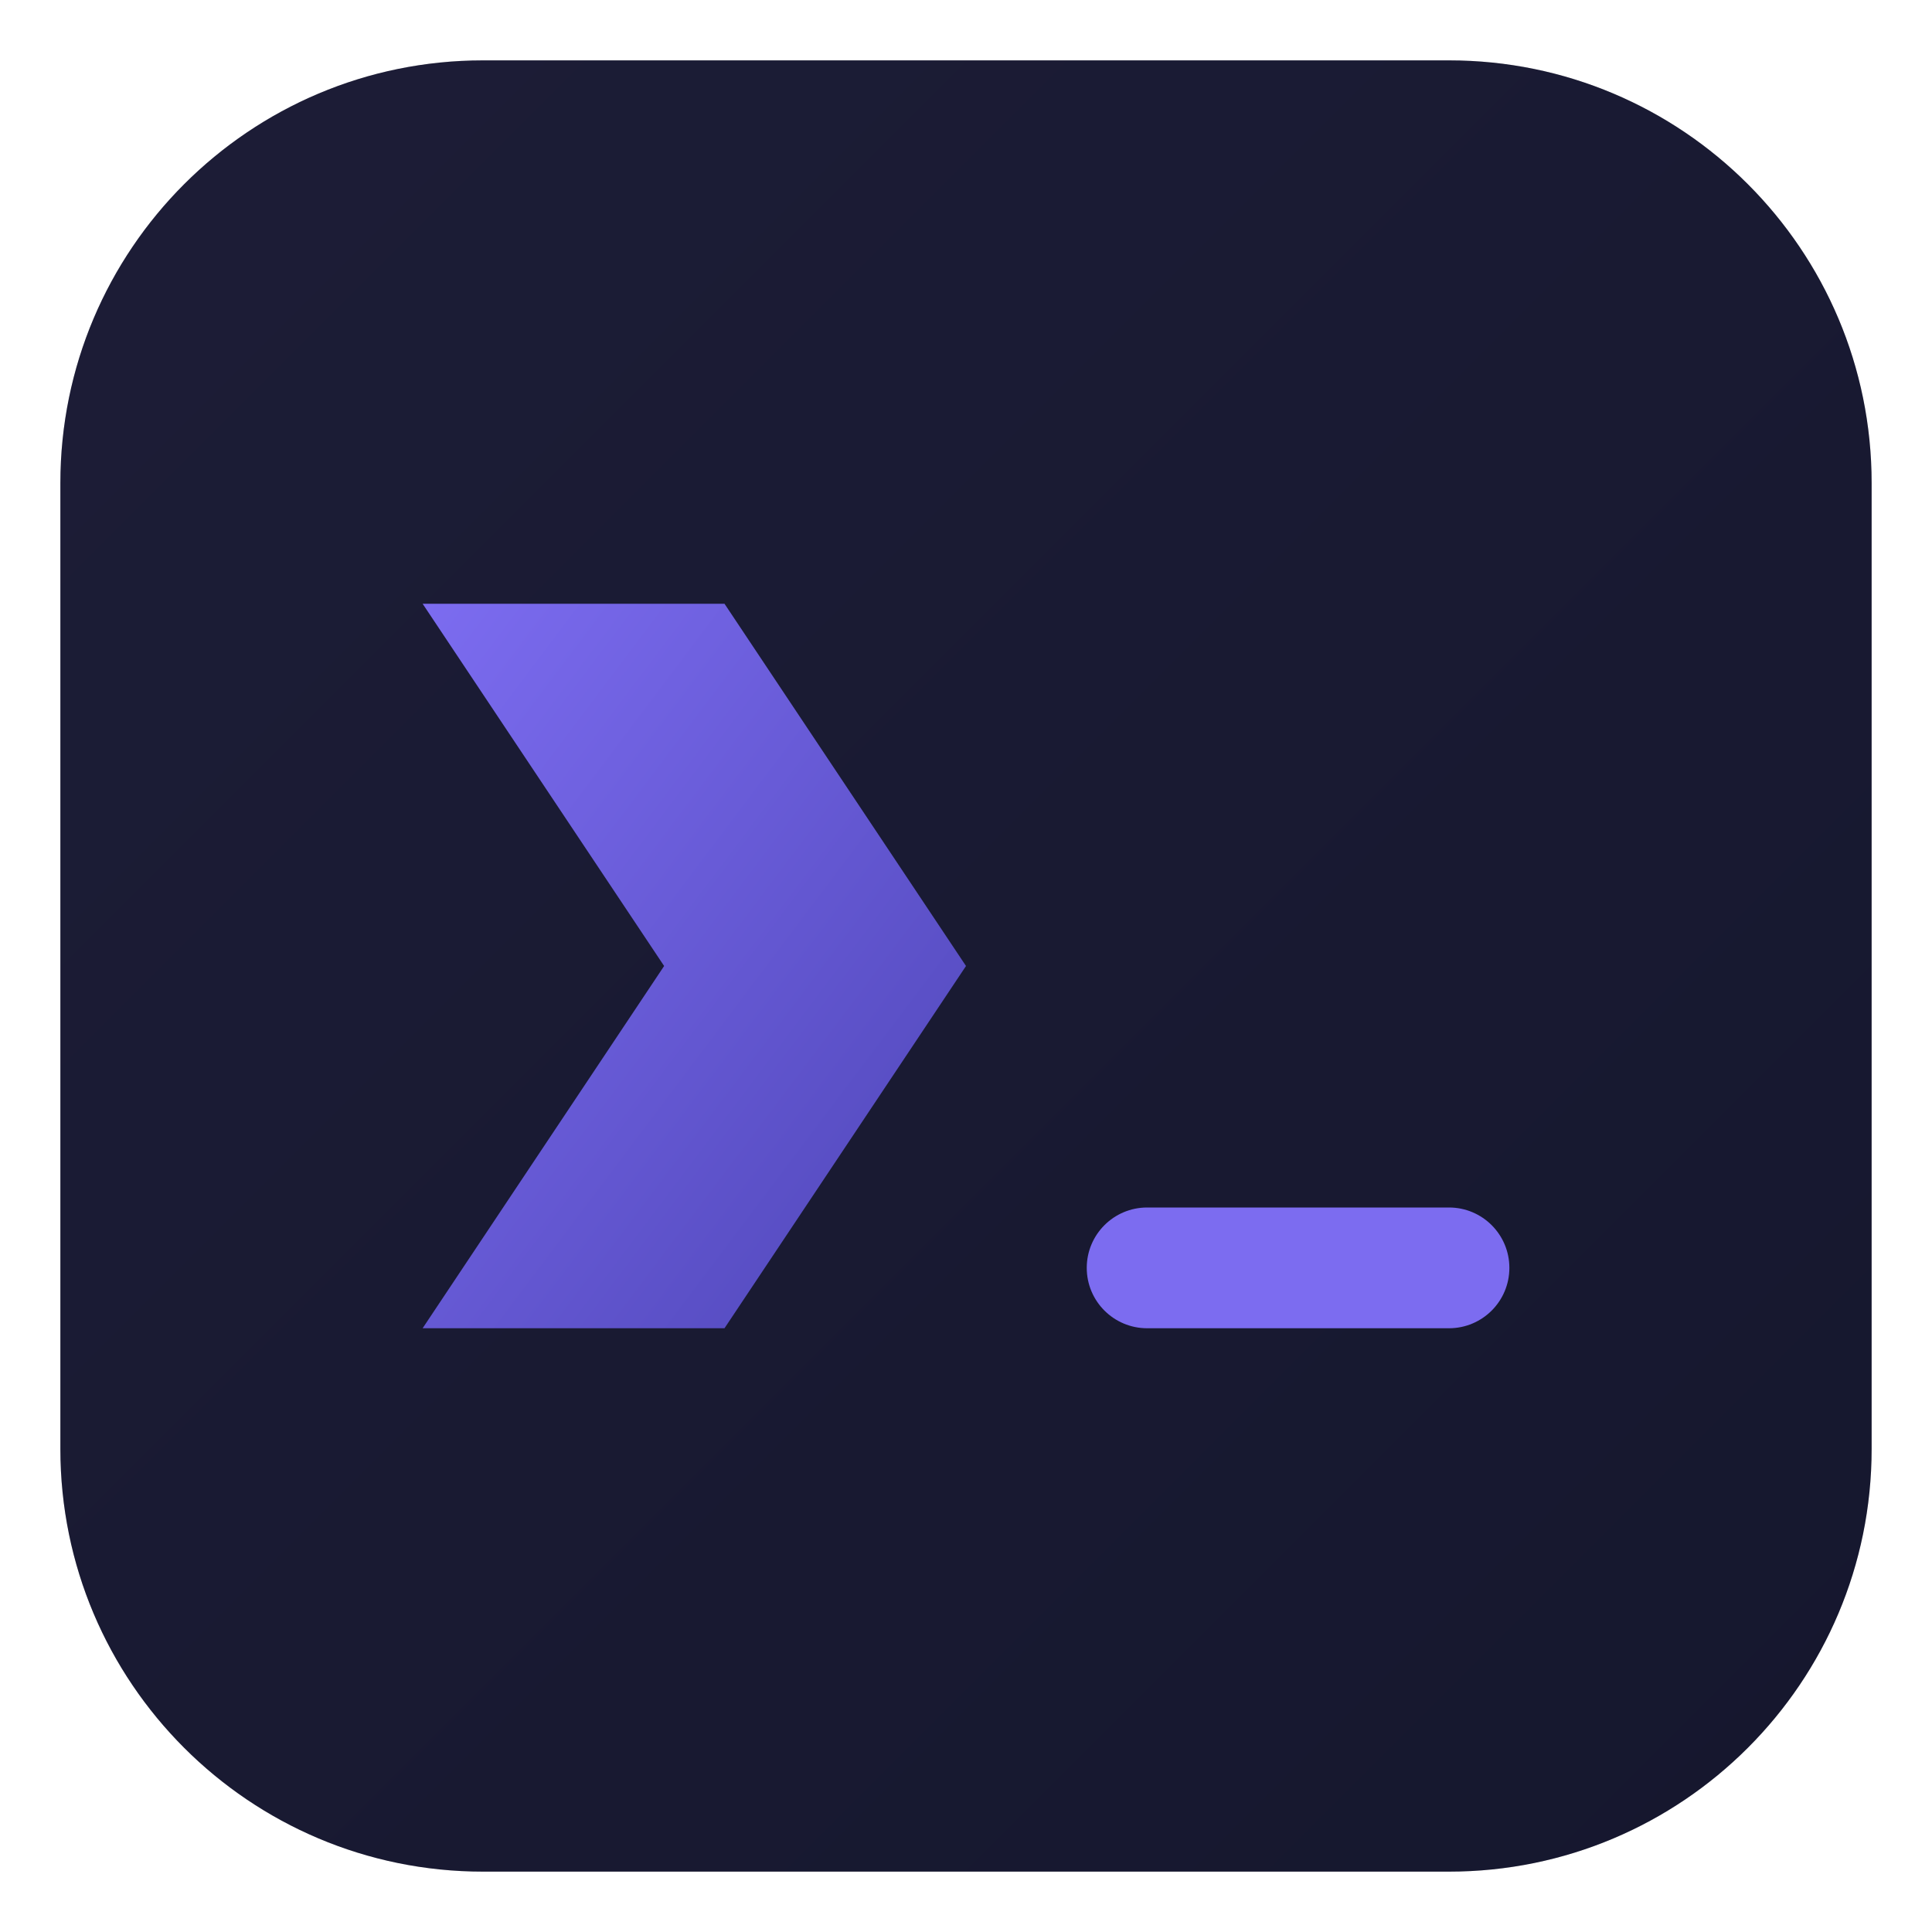
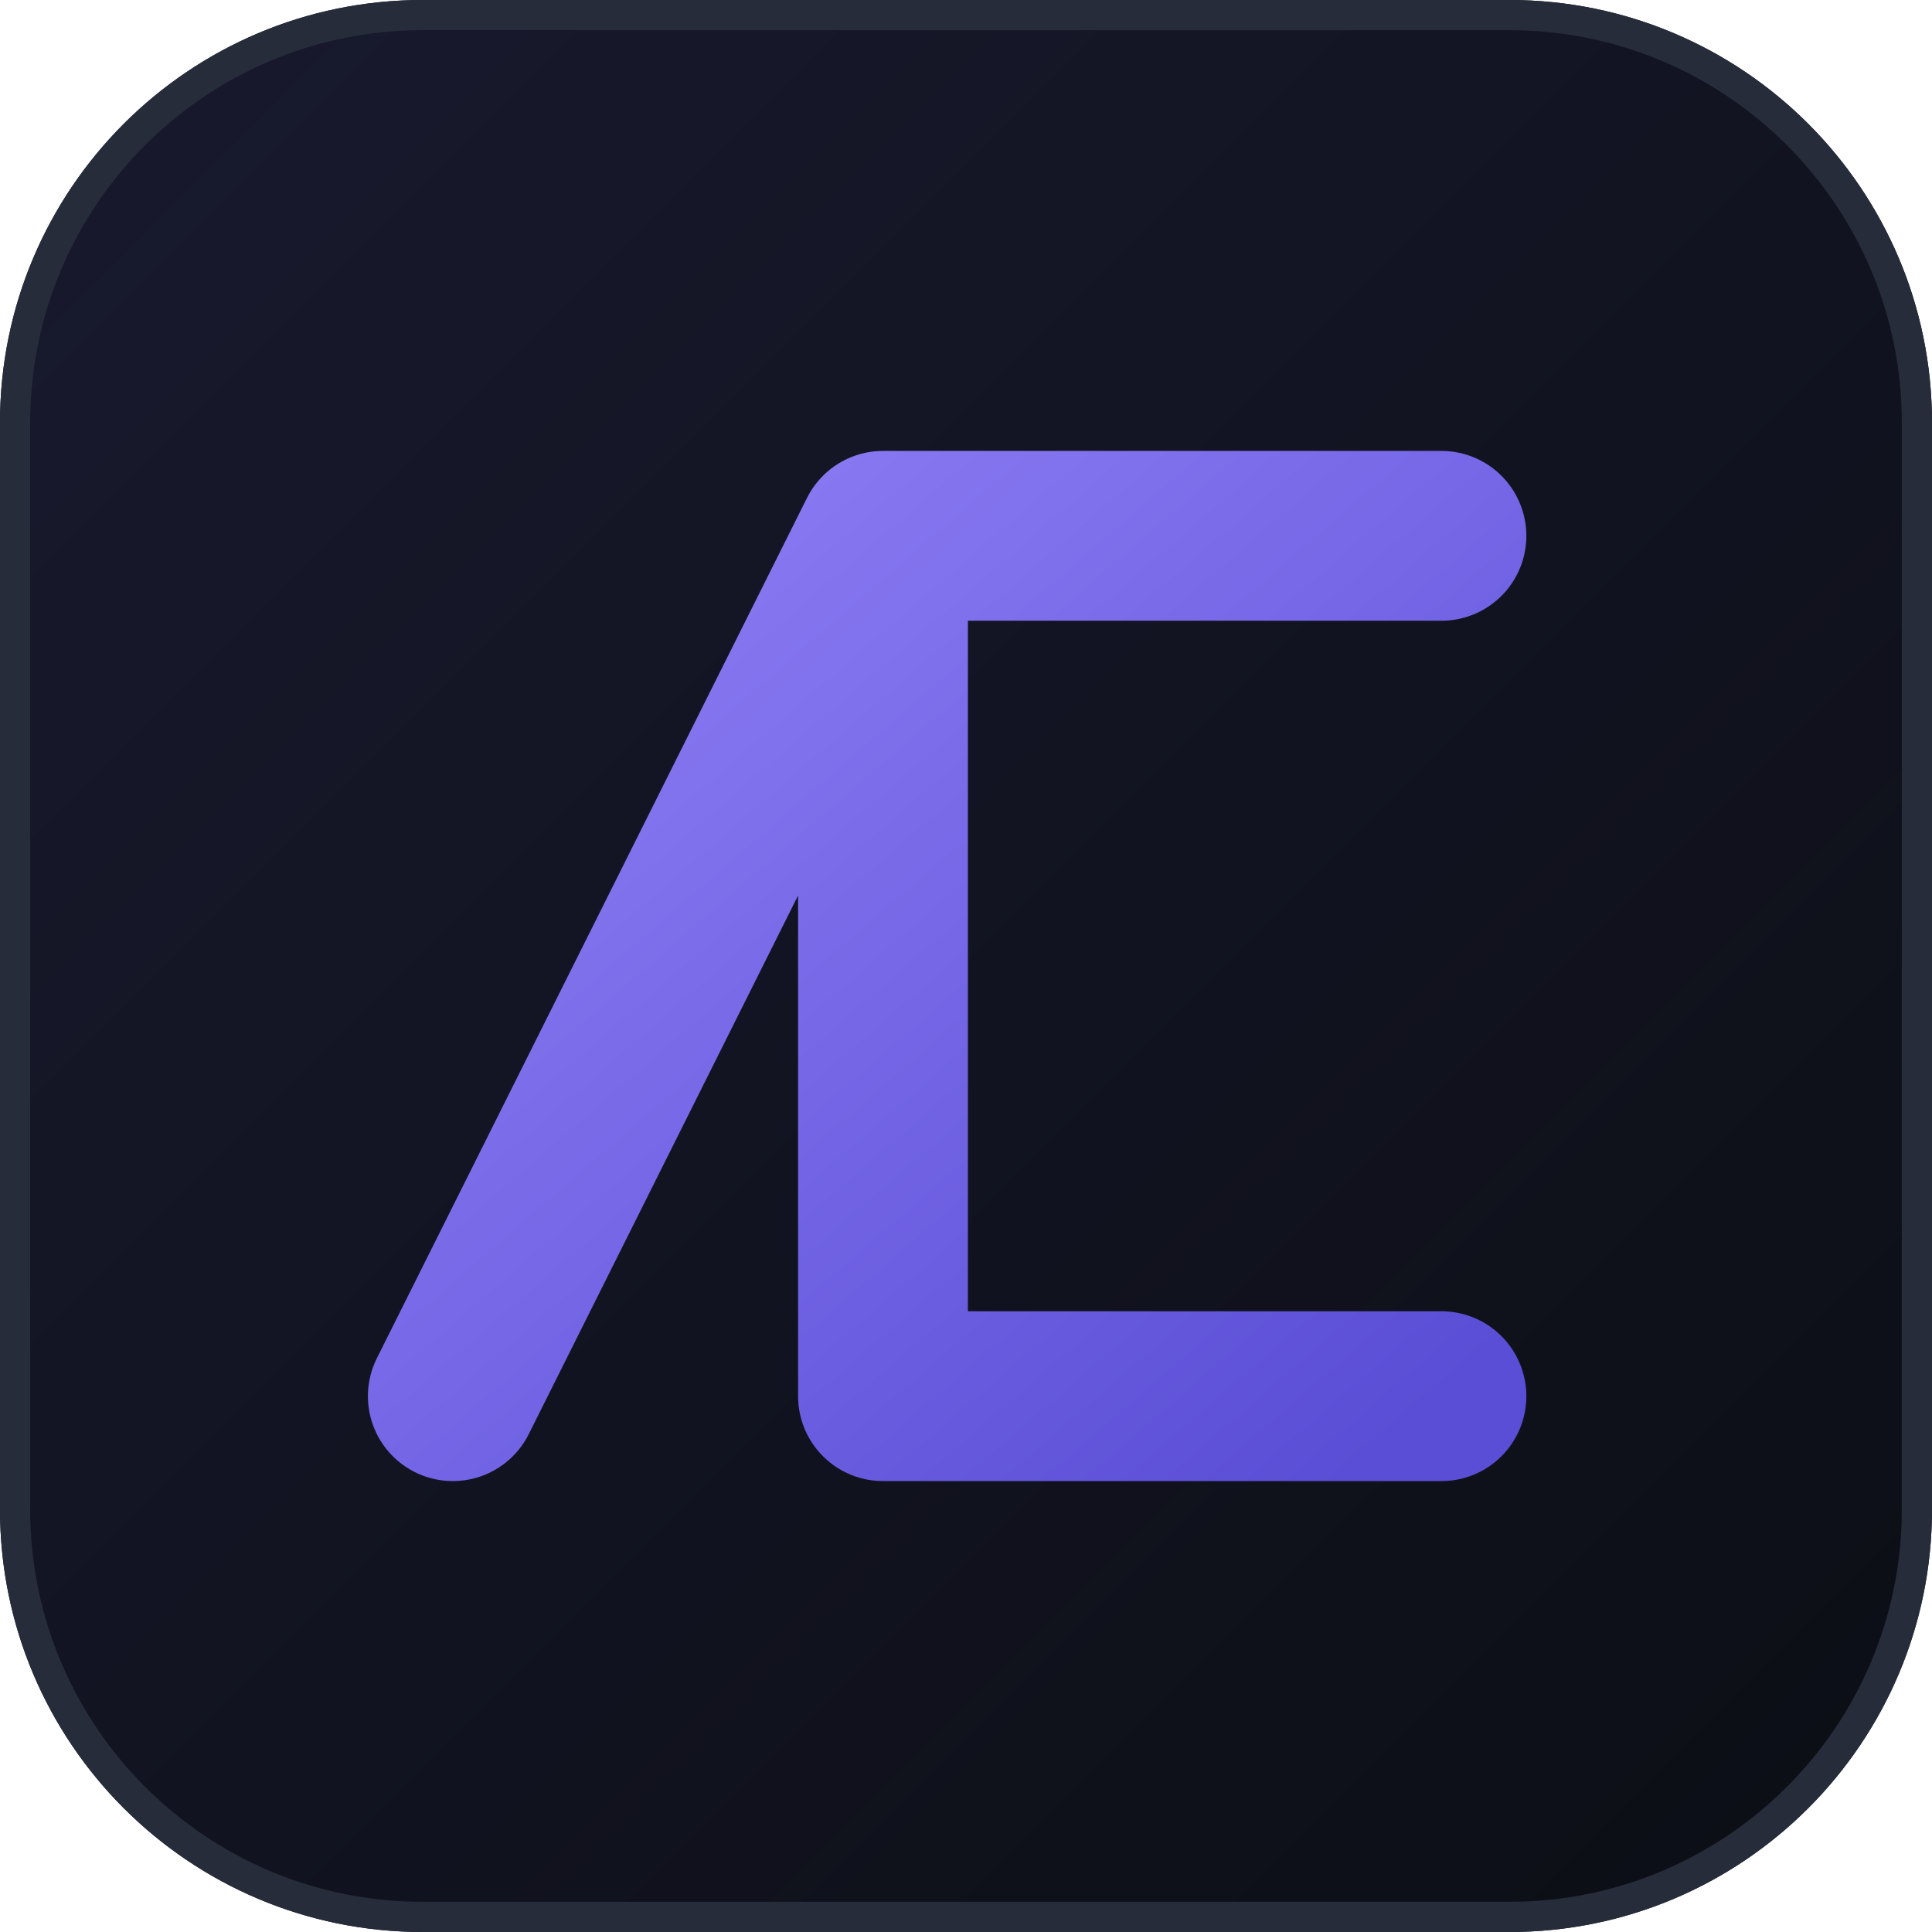
<svg xmlns="http://www.w3.org/2000/svg" viewBox="0 0 64 64">
  <defs>
    <linearGradient id="g" x1="0" y1="0" x2="1" y2="1">
-       <stop offset="0" stop-color="#7c6cf0" />
-       <stop offset="1" stop-color="#4f46b8" />
+       <stop offset="0" stop-color="#8f7ff5" />
+       <stop offset="1" stop-color="#5a4ed6" />
+     </linearGradient>
+     <linearGradient id="p" x1="0" y1="0" x2="0" y2="1">
+       <stop offset="0" stop-color="#ff7ab8" />
+       <stop offset="1" stop-color="#ff2f8e" />
+     </linearGradient>
+     <linearGradient id="t" x1="0" y1="0" x2="1" y2="1">
+       <stop offset="0" stop-color="#7c6cf0" stop-opacity="0.12" />
+       <stop offset="1" stop-color="#7c6cf0" stop-opacity="0" />
    </linearGradient>
  </defs>
-   <rect x="2" y="2" width="60" height="60" rx="14" fill="#0b0e14" />
-   <rect x="2" y="2" width="60" height="60" rx="14" fill="url(#g)" opacity="0.16" />
-   <path d="M14 20h10l8 12-8 12H14l8-12z" fill="url(#g)" />
-   <rect x="36" y="40" width="14" height="4" rx="2" fill="#7c6cf0" />
+   <rect x="0" y="0" width="64" height="64" rx="14" fill="#0b0e14" />
+   <rect x="0" y="0" width="64" height="64" rx="14" fill="url(#t)" />
+   <rect x="0.5" y="0.5" width="63" height="63" rx="13.5" fill="none" stroke="#272c3a" />
+   <path d="M15 46.25 29.25 17.75 47.75 17.75 M29.25 17.75 29.25 46.25 47.75 46.25" fill="none" stroke="url(#g)" stroke-width="5.625" stroke-linecap="round" stroke-linejoin="round" />
+   <path d="M34.5 32 44.5 32" fill="none" stroke="url(#p)" stroke-width="5.625" stroke-linecap="round" />
</svg>
